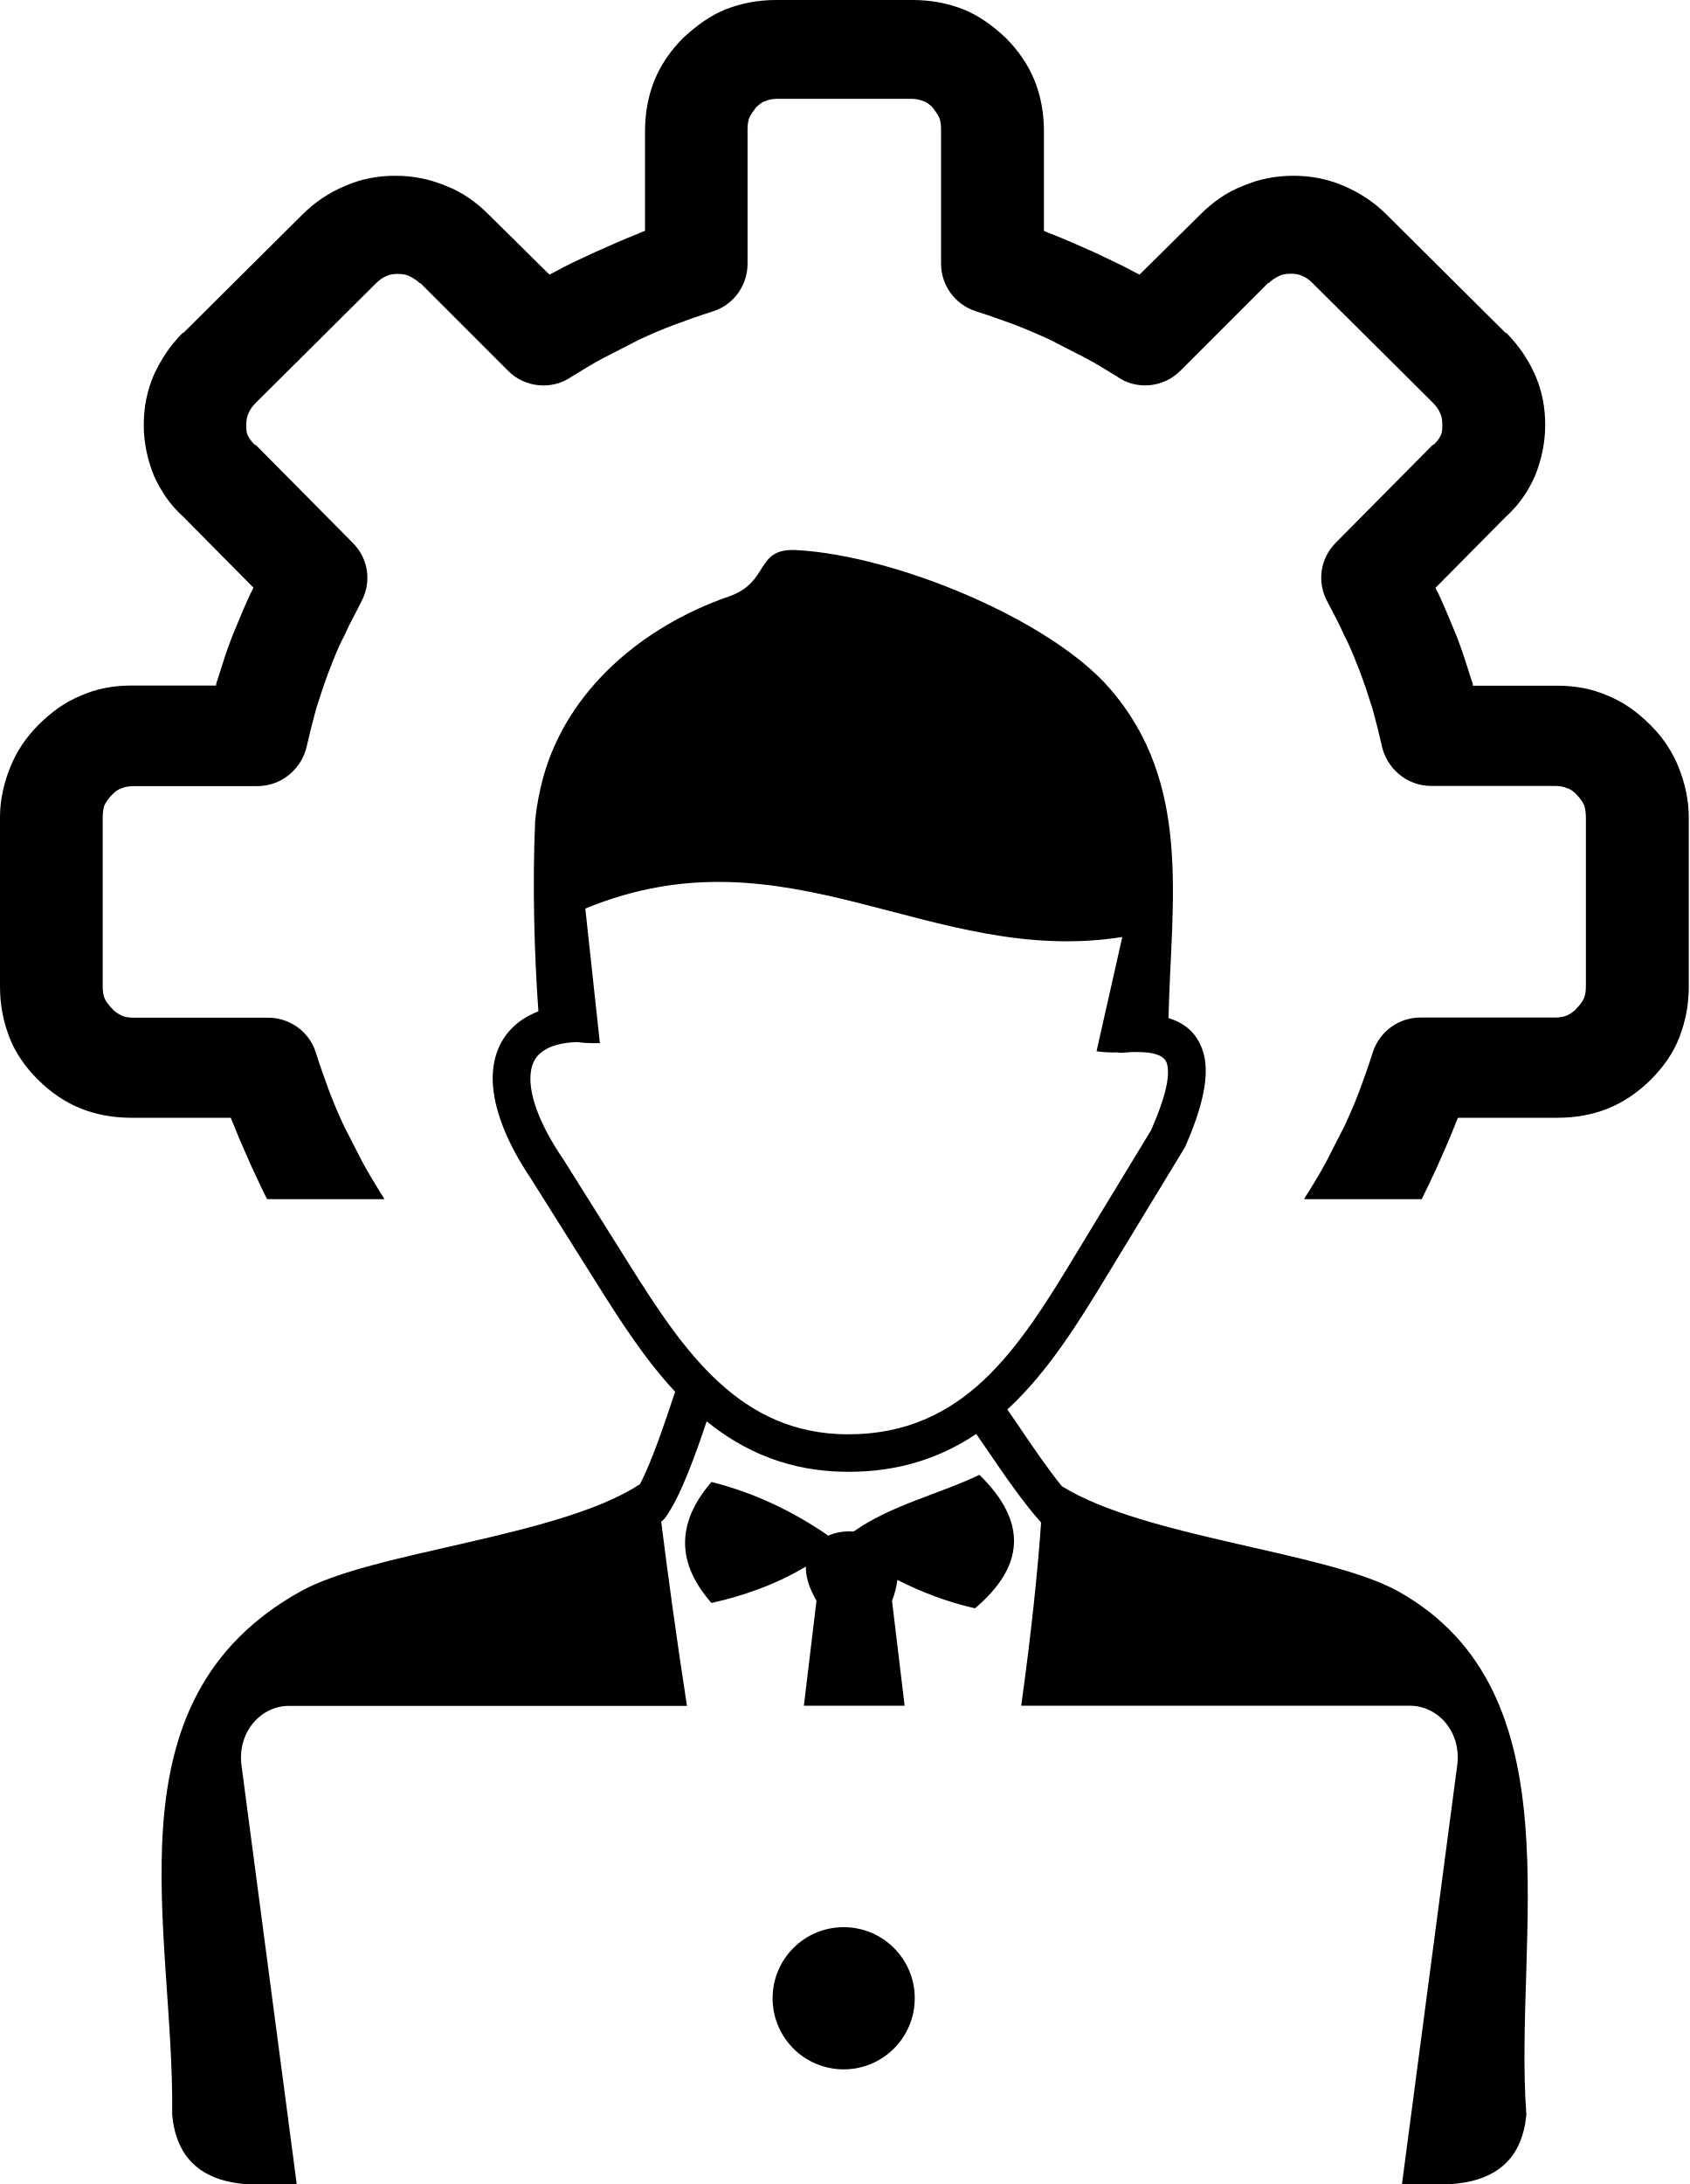
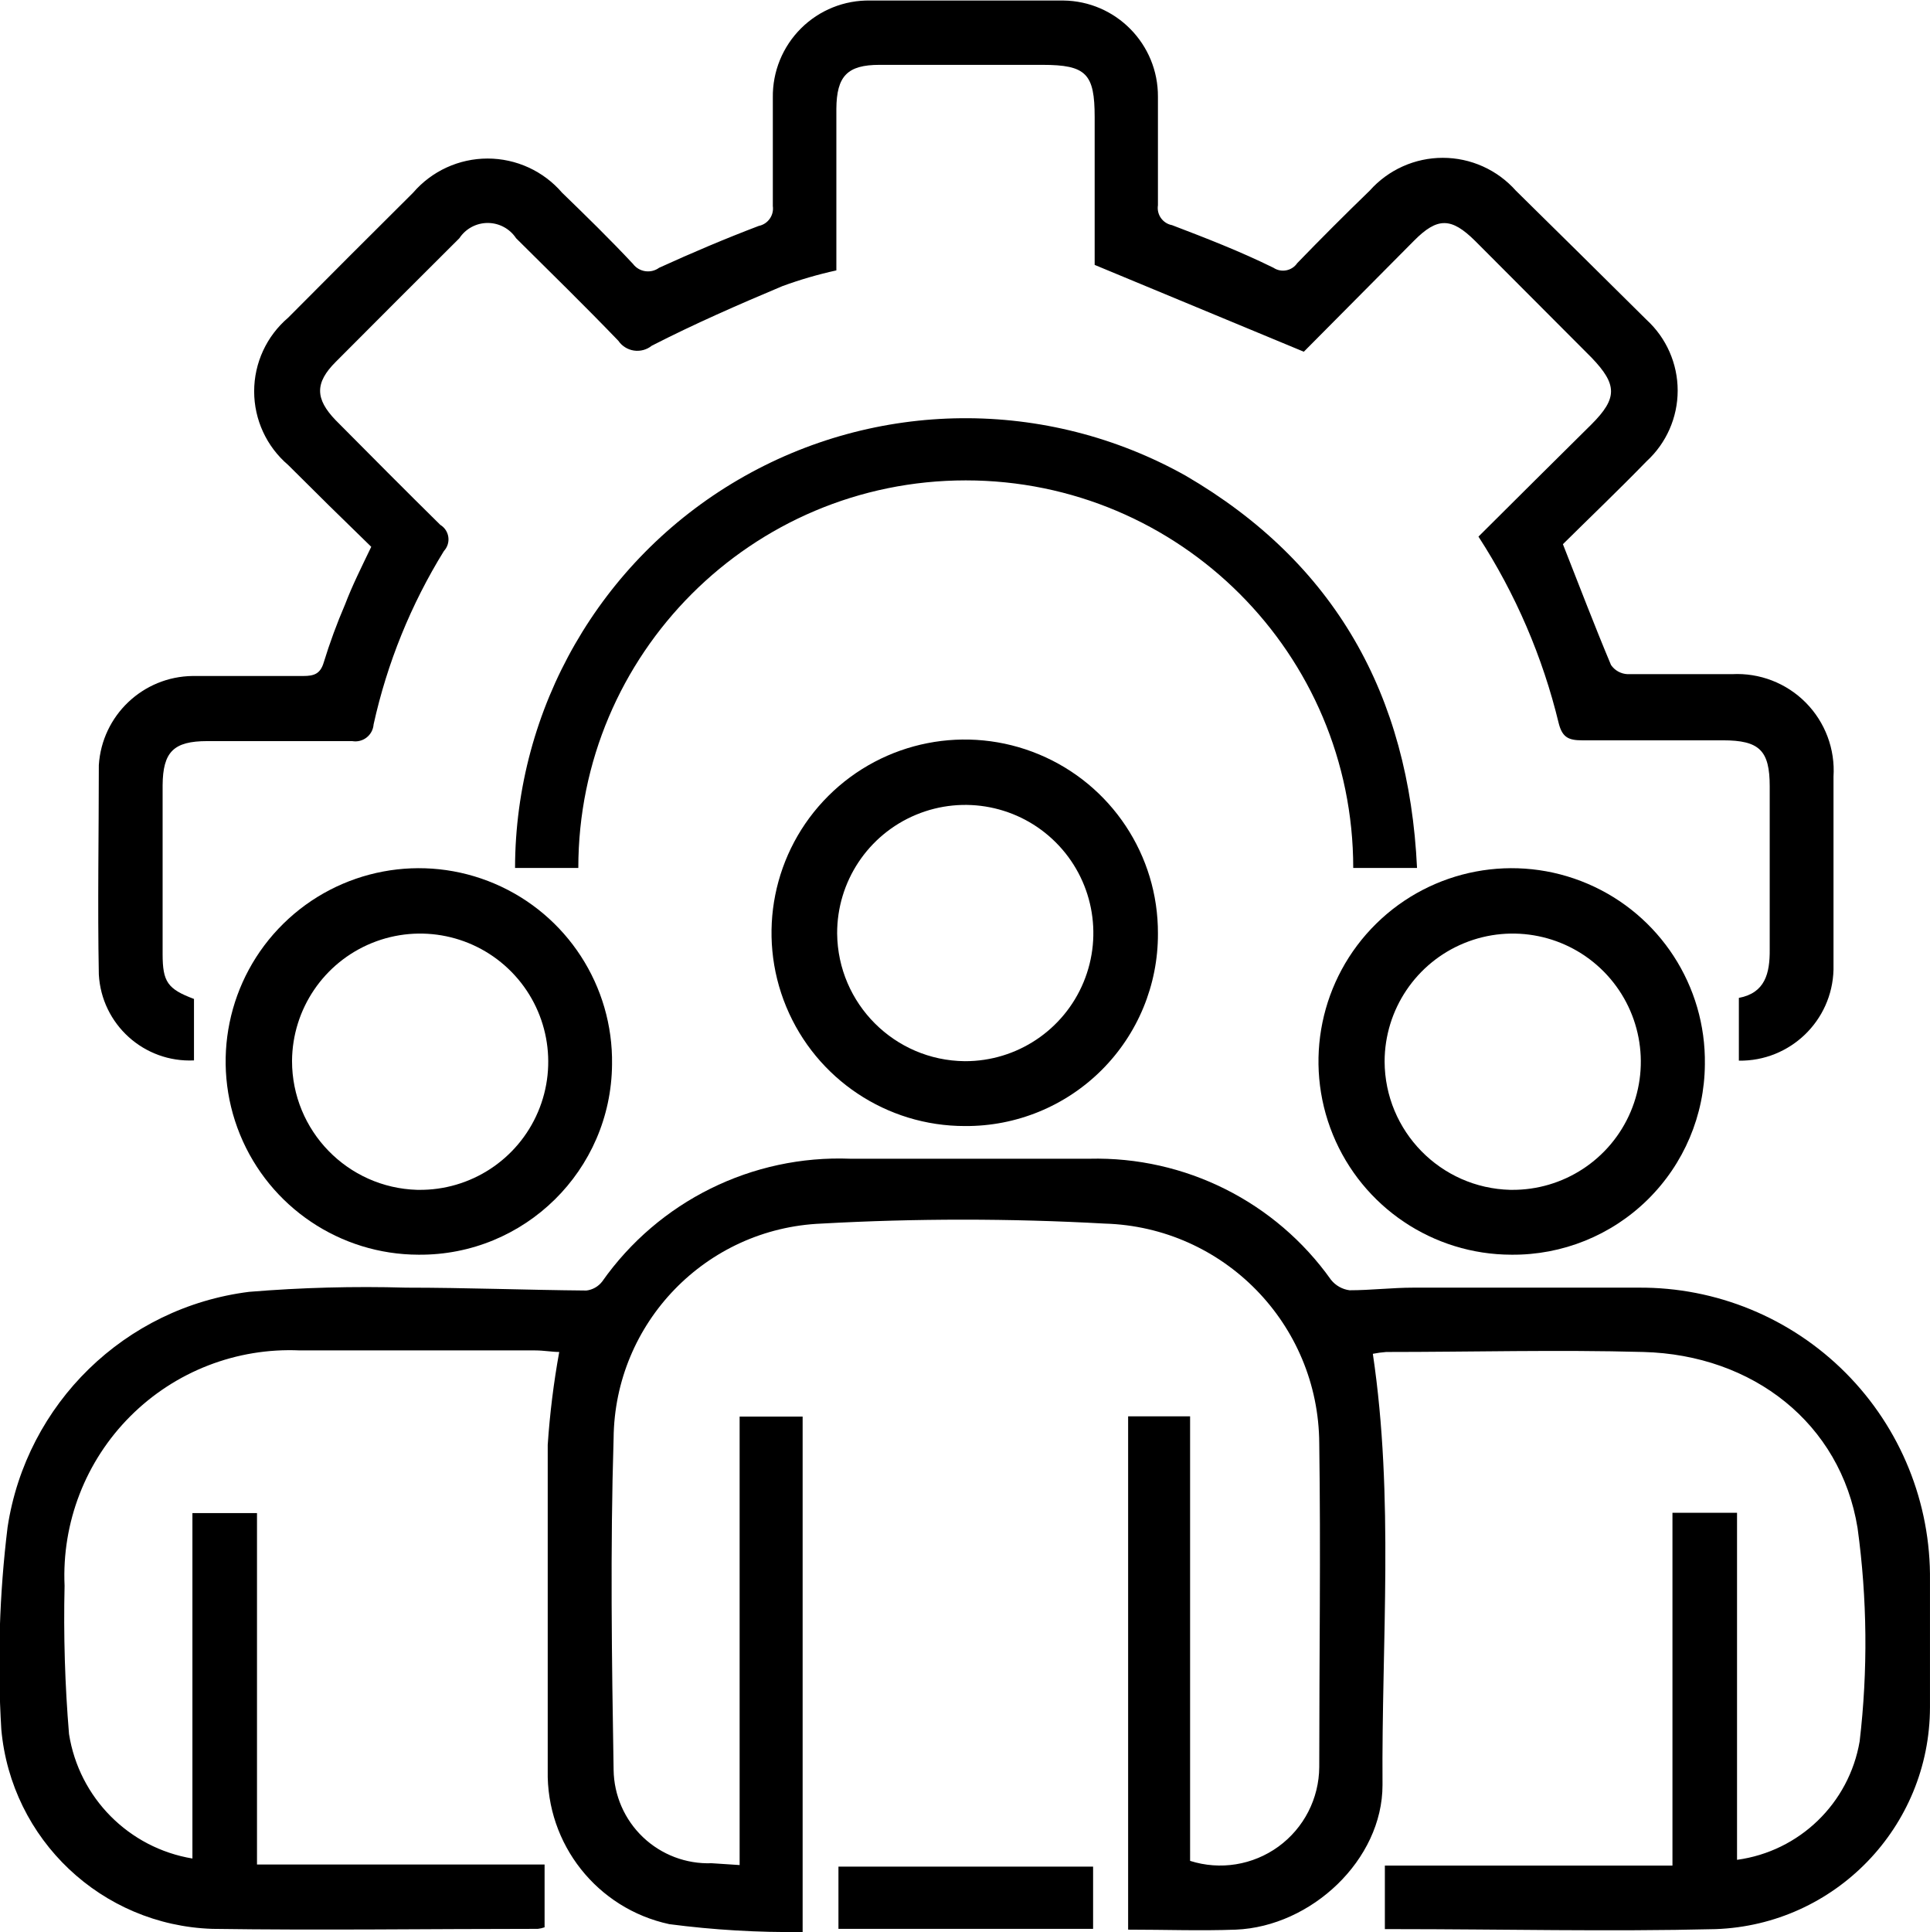
- <svg xmlns="http://www.w3.org/2000/svg" version="1.1" id="Layer_1" x="0px" y="0px" viewBox="0 0 95.06 122.88" style="enable-background:new 0 0 95.06 122.88" xml:space="preserve">
-   <style type="text/css">.st0{fill-rule:evenodd;clip-rule:evenodd;}</style>
-   <g>
-     <path class="st0" d="M47.48,108.43c2.21,0,4,1.79,4,4c0,2.21-1.79,4-4,4c-2.21,0-4-1.79-4-4 C43.48,110.22,45.27,108.43,47.48,108.43L47.48,108.43z M21.64,67.48c-0.06-0.12-0.13-0.23-0.21-0.34 c-0.35-0.57-0.7-1.14-1.05-1.79c-0.35-0.7-0.7-1.36-1.01-1.97c-0.31-0.66-0.61-1.36-0.87-2.06c-0.22-0.61-0.48-1.31-0.74-2.14 c-0.39-1.18-1.49-1.92-2.67-1.92H7.52c-0.26,0-0.52-0.04-0.7-0.13c-0.17-0.09-0.39-0.22-0.52-0.39c-0.17-0.18-0.31-0.35-0.39-0.52 c-0.09-0.17-0.13-0.44-0.13-0.7v-9.54c0-0.26,0.04-0.48,0.09-0.66c0.09-0.18,0.22-0.39,0.44-0.61c0.17-0.17,0.35-0.31,0.52-0.35 c0.18-0.09,0.44-0.13,0.7-0.13h6.95c1.4,0,2.54-1.01,2.8-2.32c0.17-0.74,0.35-1.44,0.52-2.06c0.22-0.7,0.44-1.36,0.7-2.06 c0.26-0.66,0.52-1.36,0.87-2.01c0.31-0.7,0.66-1.31,0.96-1.92c0.61-1.14,0.39-2.45-0.48-3.32l-5.42-5.47 c-0.04-0.04-0.04-0.04-0.09-0.04c-0.17-0.17-0.31-0.35-0.39-0.52c-0.09-0.17-0.09-0.35-0.09-0.61c0-0.26,0.04-0.48,0.13-0.66 c0.09-0.22,0.22-0.39,0.44-0.61l6.69-6.65c0.22-0.22,0.39-0.35,0.61-0.44c0.18-0.09,0.39-0.13,0.66-0.13 c0.26,0,0.48,0.04,0.66,0.13c0.18,0.09,0.39,0.22,0.57,0.39h0.04l4.94,4.94c0.96,0.96,2.49,1.09,3.59,0.31 c0.57-0.35,1.14-0.7,1.79-1.05c0.7-0.35,1.36-0.7,1.97-1.01c0.66-0.31,1.36-0.61,2.06-0.87c0.61-0.22,1.31-0.48,2.14-0.74 c1.18-0.39,1.92-1.49,1.92-2.67V7.26c0-0.26,0.04-0.52,0.13-0.7c0.09-0.17,0.22-0.35,0.35-0.52c0.18-0.17,0.35-0.31,0.52-0.35 c0.17-0.09,0.44-0.13,0.7-0.13h6.72h0.08h0.69c0.26,0,0.52,0.04,0.7,0.13c0.17,0.04,0.35,0.18,0.52,0.35 c0.13,0.17,0.26,0.35,0.35,0.52c0.09,0.17,0.13,0.44,0.13,0.7v7.57c0,1.18,0.74,2.27,1.92,2.67c0.83,0.26,1.53,0.52,2.14,0.74 c0.7,0.26,1.4,0.57,2.06,0.87c0.61,0.31,1.27,0.66,1.97,1.01c0.66,0.35,1.22,0.7,1.79,1.05c1.09,0.79,2.62,0.66,3.59-0.31 l4.94-4.94h0.04c0.17-0.17,0.39-0.31,0.57-0.39c0.17-0.09,0.39-0.13,0.66-0.13c0.26,0,0.48,0.04,0.66,0.13 c0.22,0.09,0.39,0.22,0.61,0.44l6.69,6.65c0.22,0.22,0.35,0.39,0.44,0.61c0.09,0.17,0.13,0.39,0.13,0.66c0,0.26,0,0.44-0.09,0.61 c-0.09,0.18-0.22,0.35-0.39,0.52c-0.04,0-0.04,0-0.09,0.04l-5.42,5.47c-0.87,0.87-1.09,2.19-0.48,3.32 c0.31,0.61,0.66,1.22,0.96,1.92c0.35,0.66,0.61,1.36,0.87,2.01c0.26,0.7,0.48,1.36,0.7,2.06c0.17,0.61,0.35,1.31,0.52,2.06 c0.26,1.31,1.4,2.32,2.8,2.32h6.95c0.26,0,0.52,0.04,0.7,0.13c0.17,0.04,0.35,0.17,0.52,0.35c0.22,0.22,0.35,0.44,0.44,0.61 c0.04,0.17,0.09,0.39,0.09,0.66v9.54c0,0.26-0.04,0.52-0.13,0.7c-0.09,0.18-0.22,0.35-0.39,0.52c-0.13,0.17-0.35,0.31-0.52,0.39 c-0.18,0.09-0.44,0.13-0.7,0.13h-7.57c-1.18,0-2.27,0.74-2.67,1.92c-0.26,0.83-0.52,1.53-0.74,2.14c-0.26,0.7-0.57,1.4-0.87,2.06 c-0.31,0.61-0.66,1.27-1.01,1.97c-0.35,0.66-0.7,1.23-1.05,1.79c-0.08,0.11-0.15,0.22-0.21,0.34h6.62 c0.28-0.56,0.56-1.16,0.85-1.78c0.35-0.79,0.7-1.57,1.01-2.36c0.04-0.13,0.13-0.31,0.18-0.44h5.6c1.01,0,1.97-0.17,2.84-0.52 c0.87-0.35,1.71-0.92,2.41-1.62c0.7-0.7,1.27-1.49,1.62-2.41c0.35-0.92,0.52-1.84,0.52-2.84v-9.53c0-0.96-0.22-1.92-0.57-2.8 c-0.35-0.87-0.87-1.66-1.57-2.36l-0.04-0.04c-0.7-0.7-1.49-1.27-2.36-1.62c-0.87-0.39-1.84-0.57-2.84-0.57l-4.77,0 c0-0.13-0.04-0.22-0.09-0.35c-0.26-0.83-0.52-1.66-0.83-2.45c-0.35-0.83-0.66-1.62-1.01-2.36c-0.04-0.09-0.13-0.22-0.17-0.35 l3.94-3.98c0.74-0.66,1.27-1.44,1.66-2.32c0.35-0.87,0.57-1.84,0.57-2.84c0-1.01-0.17-1.92-0.57-2.84 c-0.39-0.87-0.92-1.66-1.62-2.36h-0.04l-6.69-6.65c-0.7-0.7-1.49-1.22-2.41-1.62c-0.92-0.39-1.84-0.57-2.84-0.57 c-0.96,0-1.92,0.17-2.84,0.57c-0.92,0.35-1.71,0.92-2.41,1.62l-3.41,3.37l-0.26-0.13c-0.7-0.39-1.49-0.74-2.32-1.14 c-0.79-0.35-1.57-0.7-2.36-1.01c-0.13-0.04-0.31-0.13-0.44-0.18v-5.6c0-1.01-0.17-1.97-0.52-2.84c-0.35-0.88-0.92-1.71-1.62-2.41 c-0.74-0.7-1.53-1.27-2.41-1.62C53.29,0.17,52.37,0,51.36,0h-3.45h-0.77h-3.45c-1.01,0-1.92,0.17-2.84,0.52 c-0.87,0.35-1.66,0.92-2.41,1.62c-0.7,0.7-1.27,1.53-1.62,2.41c-0.35,0.87-0.52,1.84-0.52,2.84v5.6c-0.13,0.04-0.31,0.13-0.44,0.18 c-0.79,0.31-1.57,0.66-2.36,1.01c-0.83,0.39-1.62,0.74-2.32,1.14l-0.26,0.13l-3.41-3.37c-0.7-0.7-1.49-1.27-2.41-1.62 c-0.92-0.39-1.88-0.57-2.84-0.57c-1.01,0-1.92,0.17-2.84,0.57c-0.92,0.39-1.71,0.92-2.41,1.62l-6.69,6.65h-0.04 c-0.7,0.7-1.22,1.49-1.62,2.36C8.27,22,8.09,22.92,8.09,23.92c0,1.01,0.22,1.97,0.57,2.84c0.39,0.87,0.92,1.66,1.66,2.32l3.94,3.98 c-0.04,0.13-0.13,0.26-0.17,0.35c-0.35,0.74-0.66,1.53-1.01,2.36c-0.31,0.79-0.57,1.62-0.83,2.45c-0.04,0.13-0.09,0.22-0.09,0.35 l-4.77,0c-1.01,0-1.97,0.18-2.84,0.57c-0.87,0.35-1.66,0.92-2.36,1.62l-0.04,0.04c-0.7,0.7-1.22,1.49-1.57,2.36 C0.22,44.04,0,45.01,0,45.97v9.53c0,1.01,0.17,1.92,0.52,2.84c0.35,0.92,0.92,1.71,1.62,2.41c0.7,0.7,1.53,1.27,2.41,1.62 c0.87,0.35,1.84,0.52,2.84,0.52h5.6c0.04,0.13,0.13,0.31,0.18,0.44c0.31,0.79,0.66,1.57,1.01,2.36c0.3,0.63,0.57,1.23,0.85,1.78 H21.64L21.64,67.48z M32.47,58.63c-0.83,0.03-1.47,0.2-1.9,0.5c-0.25,0.17-0.43,0.38-0.54,0.63c-0.13,0.28-0.19,0.62-0.18,1.01 c0.03,1.14,0.63,2.64,1.79,4.37l0.02,0.02l3.76,5.99c1.51,2.4,3.09,4.85,5.06,6.64c1.89,1.73,4.18,2.9,7.22,2.91 c3.28,0.01,5.69-1.21,7.64-3.03c2.03-1.9,3.63-4.5,5.2-7.1l4.24-6.98c0.79-1.8,1.08-3.01,0.9-3.72c-0.11-0.42-0.57-0.63-1.37-0.67 c-0.17-0.01-0.34-0.01-0.52-0.01c-0.19,0.01-0.39,0.02-0.59,0.04c-0.11,0.01-0.22,0-0.33-0.02c-0.38,0.02-0.77-0.01-1.16-0.06 l1.45-6.43c-10.77,1.7-18.83-6.3-30.22-1.6l0.82,7.57C33.31,58.7,32.87,58.69,32.47,58.63L32.47,58.63L32.47,58.63L32.47,58.63z M65.76,57.28c1.04,0.32,1.71,0.98,1.99,2.05c0.3,1.19-0.03,2.86-1.03,5.14l0,0c-0.02,0.04-0.04,0.08-0.06,0.12l-4.29,7.06 c-1.65,2.72-3.33,5.45-5.57,7.55l-0.11,0.1c0.21,0.31,0.45,0.65,0.69,1.01c0.74,1.09,1.59,2.34,2.38,3.31 c4.66,2.9,14.91,3.68,18.92,5.91c10.2,5.69,6.48,19.51,7.22,29.45c-0.22,2.35-1.55,3.7-4.17,3.9h-2.83l3.11-23.57 c0.24-1.84-1.06-3.34-2.67-3.34H57.47c0.54-3.85,0.93-7.53,1.12-10.31c-1.02-1.13-2.11-2.73-3.05-4.11c-0.21-0.3-0.41-0.6-0.6-0.87 c-1.97,1.32-4.31,2.14-7.24,2.13c-3.27-0.01-5.82-1.13-7.93-2.84c-0.59,1.77-1.46,4.21-2.3,5.38c-0.07,0.1-0.16,0.19-0.26,0.26 c0.36,2.87,0.86,6.55,1.45,10.37h-22.4c-1.6,0-2.91,1.5-2.67,3.34l3.11,23.57h-2.84c-2.62-0.2-3.95-1.55-4.17-3.9 c0.13-10.53-3.87-23.27,7.22-29.45c4.06-2.27,14.53-3.04,19.1-6.03c0.7-1.31,1.47-3.67,1.94-5.07c0.05-0.16-0.03,0.1,0.05-0.13 c-1.68-1.8-3.05-3.93-4.37-6.03l-3.76-5.98c-1.38-2.05-2.09-3.93-2.14-5.47c-0.02-0.72,0.1-1.38,0.37-1.96 c0.28-0.6,0.71-1.11,1.29-1.5c0.27-0.18,0.58-0.34,0.91-0.47c-0.24-3.25-0.34-7.34-0.18-10.76c0.08-0.81,0.24-1.63,0.46-2.44 c1.38-4.92,5.61-8.47,10.44-10.14c2.34-0.81,1.44-2.74,3.81-2.61c5.62,0.31,14.28,3.93,17.61,7.77 C67.12,44.09,65.91,50.71,65.76,57.28L65.76,57.28L65.76,57.28L65.76,57.28z M40.04,90.19c-1.9-2.16-2.06-4.42,0-6.81 c2.38,0.6,4.56,1.63,6.57,3.02c0.43-0.19,0.94-0.27,1.43-0.23c2.09-1.48,4.75-2.08,7.08-3.19c2.78,2.71,2.48,5.2-0.25,7.51 c-1.53-0.35-2.98-0.89-4.37-1.6c-0.04,0.36-0.13,0.75-0.3,1.17l0.71,5.91h-5.67l0.71-5.91c-0.44-0.75-0.61-1.39-0.6-1.92 C43.7,89.13,41.91,89.77,40.04,90.19L40.04,90.19L40.04,90.19z" />
-   </g>
+ <svg xmlns="http://www.w3.org/2000/svg" id="Layer_1" data-name="Layer 1" viewBox="0 0 73.82 73.88">
+   <path d="M35,78.62V61.47h2.41V81.18a35.83,35.83,0,0,1-5.1-.3A5.89,5.89,0,0,1,27.66,75c0-4.15,0-8.3,0-12.45A31.77,31.77,0,0,1,28.1,59c-.27,0-.59-.06-.92-.06h-9a8.62,8.62,0,0,0-9,9,53.53,53.53,0,0,0,.17,5.67,5.73,5.73,0,0,0,4.72,4.76V65.16h2.47V78.6h11V81a1.1,1.1,0,0,1-.26.06c-4.15,0-8.3.06-12.45,0a8.38,8.38,0,0,1-8.07-7.63A42.58,42.58,0,0,1,7,65.7a10.69,10.69,0,0,1,9.24-9,54.22,54.22,0,0,1,6-.16c2.3,0,4.6.09,6.9.11a.9.9,0,0,0,.6-.34,11.08,11.08,0,0,1,9.5-4.7c3,0,6.09,0,9.14,0a11,11,0,0,1,9.24,4.63,1.09,1.09,0,0,0,.71.4c.81,0,1.63-.1,2.44-.1q4.31,0,8.61,0A11.07,11.07,0,0,1,80.53,67.75v4.84a8.5,8.5,0,0,1-8.2,8.48c-4.1.1-8.2,0-12.3,0l-.35,0V78.64h11V65.15h2.47V78.42a5.51,5.51,0,0,0,4.69-4.53,32.28,32.28,0,0,0-.08-8.16c-.65-4-4-6.62-8.19-6.73-3.28-.09-6.56,0-9.84,0a4.2,4.2,0,0,0-.51.07c.82,5.51.33,11,.37,16.49,0,2.86-2.72,5.41-5.61,5.53-1.35.05-2.71,0-4.12,0V61.46h2.37v17a3.79,3.79,0,0,0,4.94-3.59c0-4.13.06-8.25,0-12.38a8.45,8.45,0,0,0-8.21-8.4,97.82,97.82,0,0,0-10.83,0,8.29,8.29,0,0,0-7.95,8.21c-.13,4.22-.07,8.45,0,12.68a3.62,3.62,0,0,0,3.75,3.57Z" transform="translate(-6.71 -7.3)" />
+   <path d="M20.91,28.21q-1.61-1.56-3.18-3.13a3.7,3.7,0,0,1,0-5.63c1.58-1.59,3.18-3.19,4.78-4.78a3.76,3.76,0,0,1,5.7,0c.92.89,1.84,1.79,2.71,2.72a.72.72,0,0,0,1,.15c1.25-.57,2.52-1.11,3.81-1.6a.68.68,0,0,0,.54-.76c0-1.38,0-2.76,0-4.15A3.66,3.66,0,0,1,40,7.32q3.69,0,7.38,0A3.66,3.66,0,0,1,51,11c0,1.39,0,2.77,0,4.15a.67.67,0,0,0,.54.76c1.31.5,2.6,1,3.88,1.63a.66.66,0,0,0,.91-.18c.91-.94,1.83-1.86,2.77-2.77a3.74,3.74,0,0,1,5.59,0q2.49,2.45,5,4.94a3.67,3.67,0,0,1,0,5.41c-1.07,1.1-2.18,2.16-3.2,3.17.63,1.6,1.21,3.12,1.84,4.62a.81.81,0,0,0,.63.35c1.33,0,2.66,0,4,0A3.69,3.69,0,0,1,76.84,37c0,2.46,0,4.92,0,7.38a3.57,3.57,0,0,1-3.62,3.48v-2.4c1-.19,1.19-.93,1.18-1.86,0-2.08,0-4.15,0-6.23,0-1.37-.39-1.76-1.79-1.76-1.8,0-3.59,0-5.38,0-.51,0-.76-.1-.9-.65a23.09,23.09,0,0,0-3.07-7.14c1.45-1.45,2.89-2.87,4.32-4.29,1-1,1-1.52,0-2.56l-4.45-4.46c-.91-.9-1.44-.91-2.34,0l-4.21,4.24-8-3.32V11.78c0-1.66-.32-2-2-2-2.08,0-4.15,0-6.23,0-1.23,0-1.64.43-1.65,1.68v6.18a15.94,15.94,0,0,0-2.06.6c-1.69.71-3.38,1.45-5,2.28a.88.88,0,0,1-1.28-.19c-1.28-1.33-2.6-2.62-3.91-3.92a1.3,1.3,0,0,0-2.17,0q-2.37,2.36-4.73,4.73c-.8.8-.79,1.41,0,2.23,1.33,1.34,2.67,2.69,4,4a.65.65,0,0,1,.14,1A21.41,21.41,0,0,0,21,35a.7.7,0,0,1-.82.64c-1.85,0-3.69,0-5.54,0-1.29,0-1.7.41-1.71,1.69v6.45c0,1.07.19,1.34,1.2,1.72v2.35a3.48,3.48,0,0,1-3.64-3.29c-.05-2.66,0-5.33,0-8a3.64,3.64,0,0,1,3.59-3.41c1.41,0,2.82,0,4.23,0,.41,0,.65-.08.78-.51a22,22,0,0,1,.82-2.23C20.18,29.7,20.53,29,20.91,28.21Z" transform="translate(-6.71 -7.3)" />
+   <path d="M60.91,40.49H58.47a14.82,14.82,0,0,0-29.64,0H26.41a17.23,17.23,0,0,1,25.65-15C57.76,28.81,60.6,33.87,60.91,40.49Z" transform="translate(-6.71 -7.3)" />
+   <path d="M43.62,50.36A7.39,7.39,0,1,1,51,43,7.33,7.33,0,0,1,43.62,50.36Zm0-2.48A4.9,4.9,0,1,0,38.73,43,4.93,4.93,0,0,0,43.61,47.88Z" transform="translate(-6.71 -7.3)" />
+   <path d="M22.72,55.28A7.39,7.39,0,1,1,30.12,48,7.34,7.34,0,0,1,22.72,55.28Zm0-2.48a4.9,4.9,0,1,0-4.84-4.93A4.93,4.93,0,0,0,22.67,52.8Z" transform="translate(-6.71 -7.3)" />
+   <path d="M64.52,55.28A7.39,7.39,0,1,1,71.92,48,7.33,7.33,0,0,1,64.52,55.28Zm0-2.48a4.9,4.9,0,1,0-4.85-4.91A4.93,4.93,0,0,0,64.48,52.8Z" transform="translate(-6.71 -7.3)" />
+   <path d="M48.52,78.68v2.38H38.78V78.68Z" transform="translate(-6.71 -7.3)" />
</svg>
